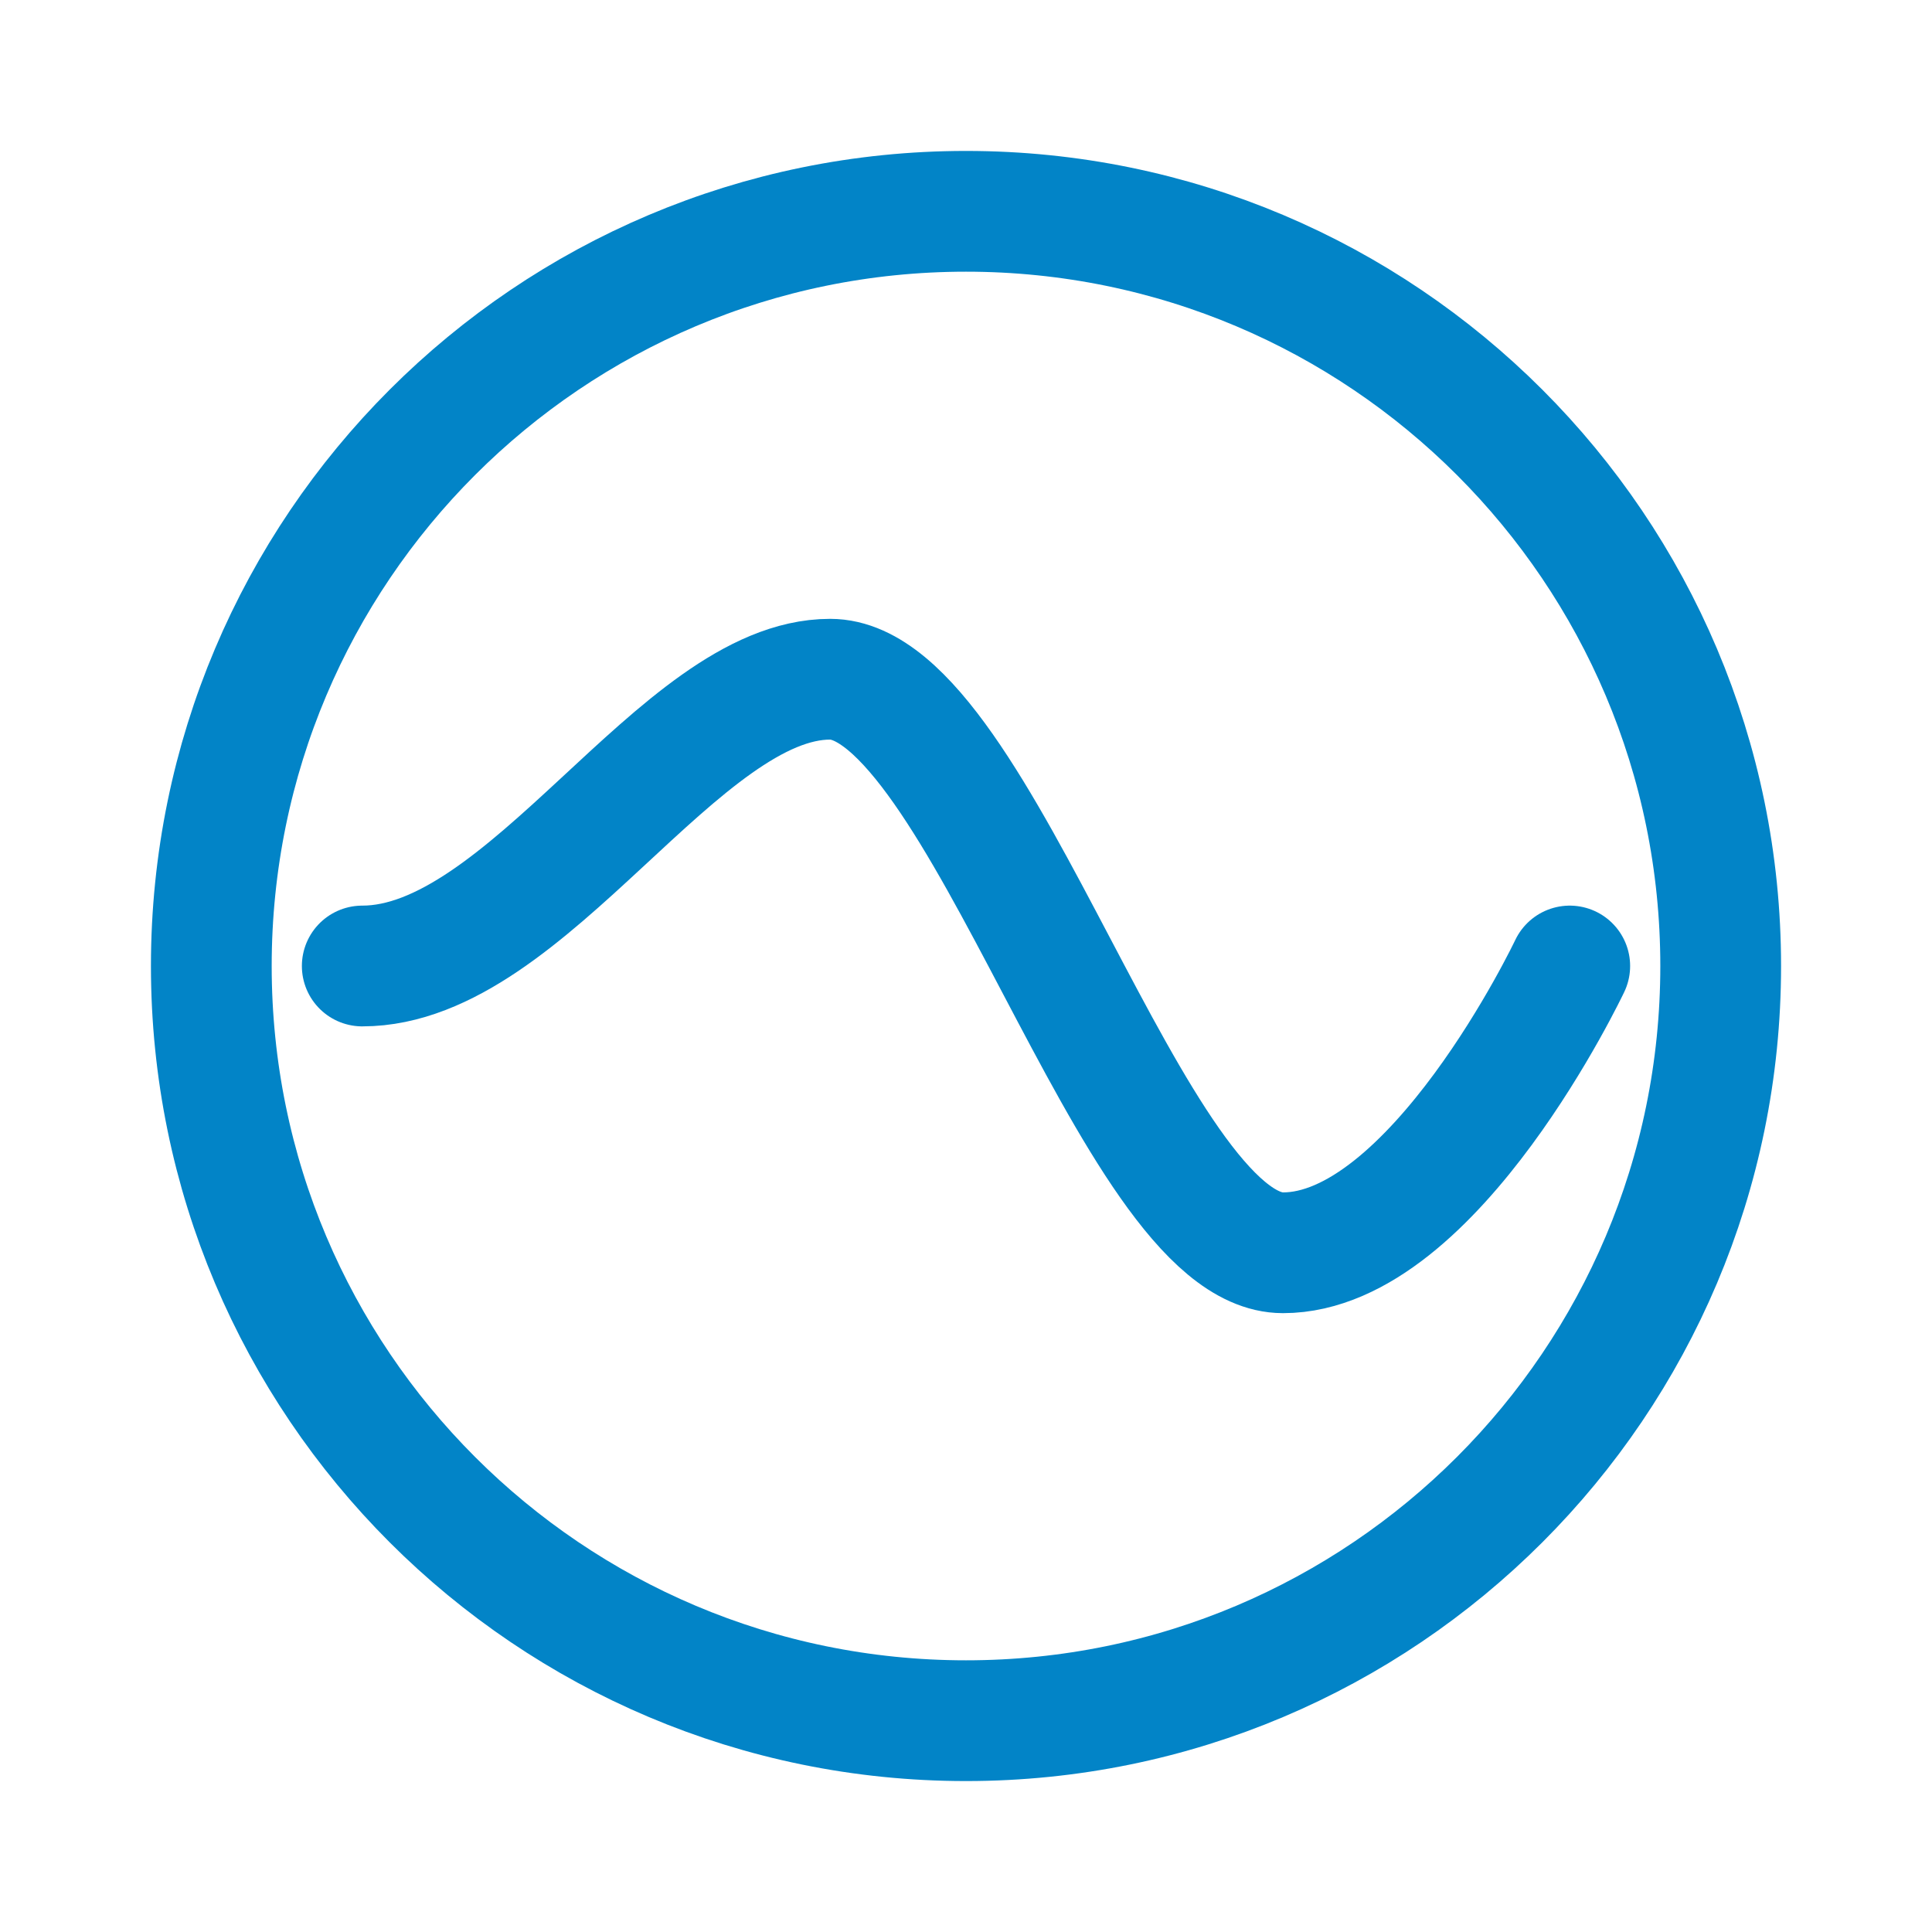
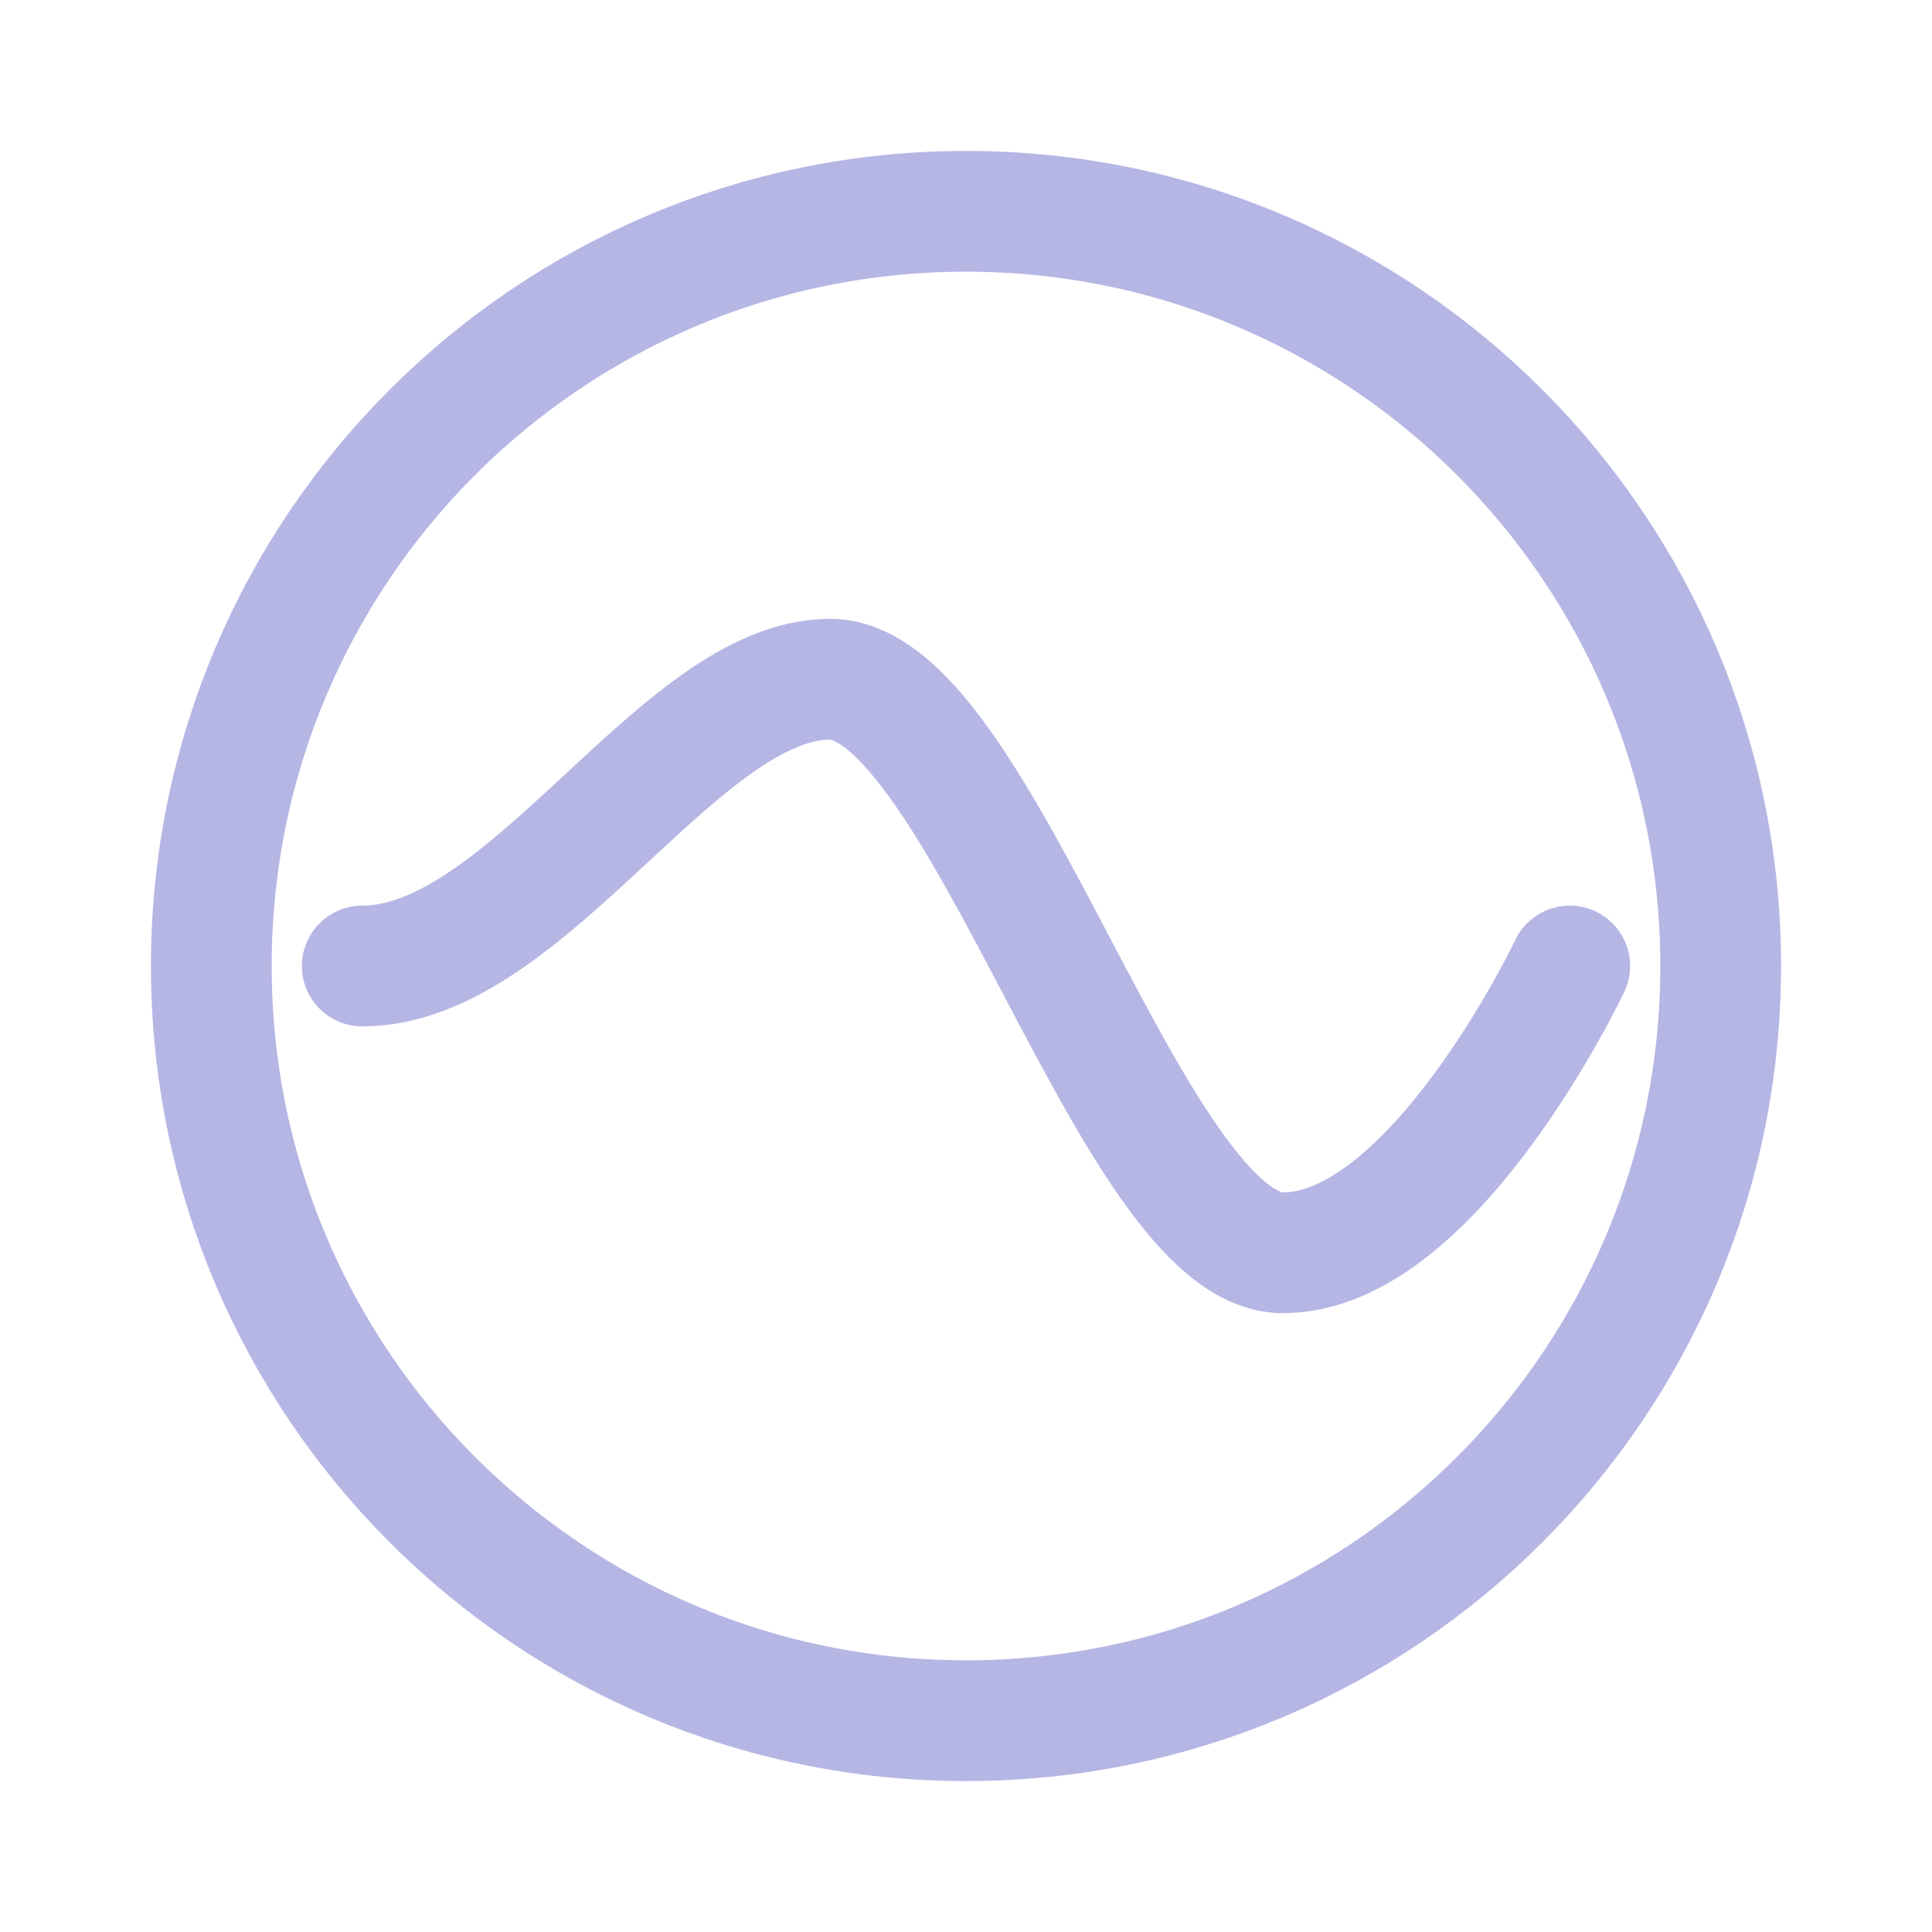
<svg xmlns="http://www.w3.org/2000/svg" width="512" height="512" viewBox="0 0 512 512" fill="none">
-   <circle cx="256" cy="256" r="200" stroke="#0284c7" stroke-width="32" fill="transparent" />
-   <path d="M96 256            C140 256, 180 180, 220 180            C260 180, 300 332, 340 332            C380 332, 416 256, 416 256" stroke="#0284c7" stroke-width="32" fill="transparent" stroke-linecap="round" stroke-linejoin="round" />
+   <circle cx="256" cy="256" r="200" stroke="#B6B6E5" stroke-width="32" fill="transparent" />
+   <path d="M96 256            C140 256, 180 180, 220 180            C260 180, 300 332, 340 332            C380 332, 416 256, 416 256" stroke="#B6B6E5" stroke-width="32" fill="transparent" stroke-linecap="round" stroke-linejoin="round" />
</svg>
